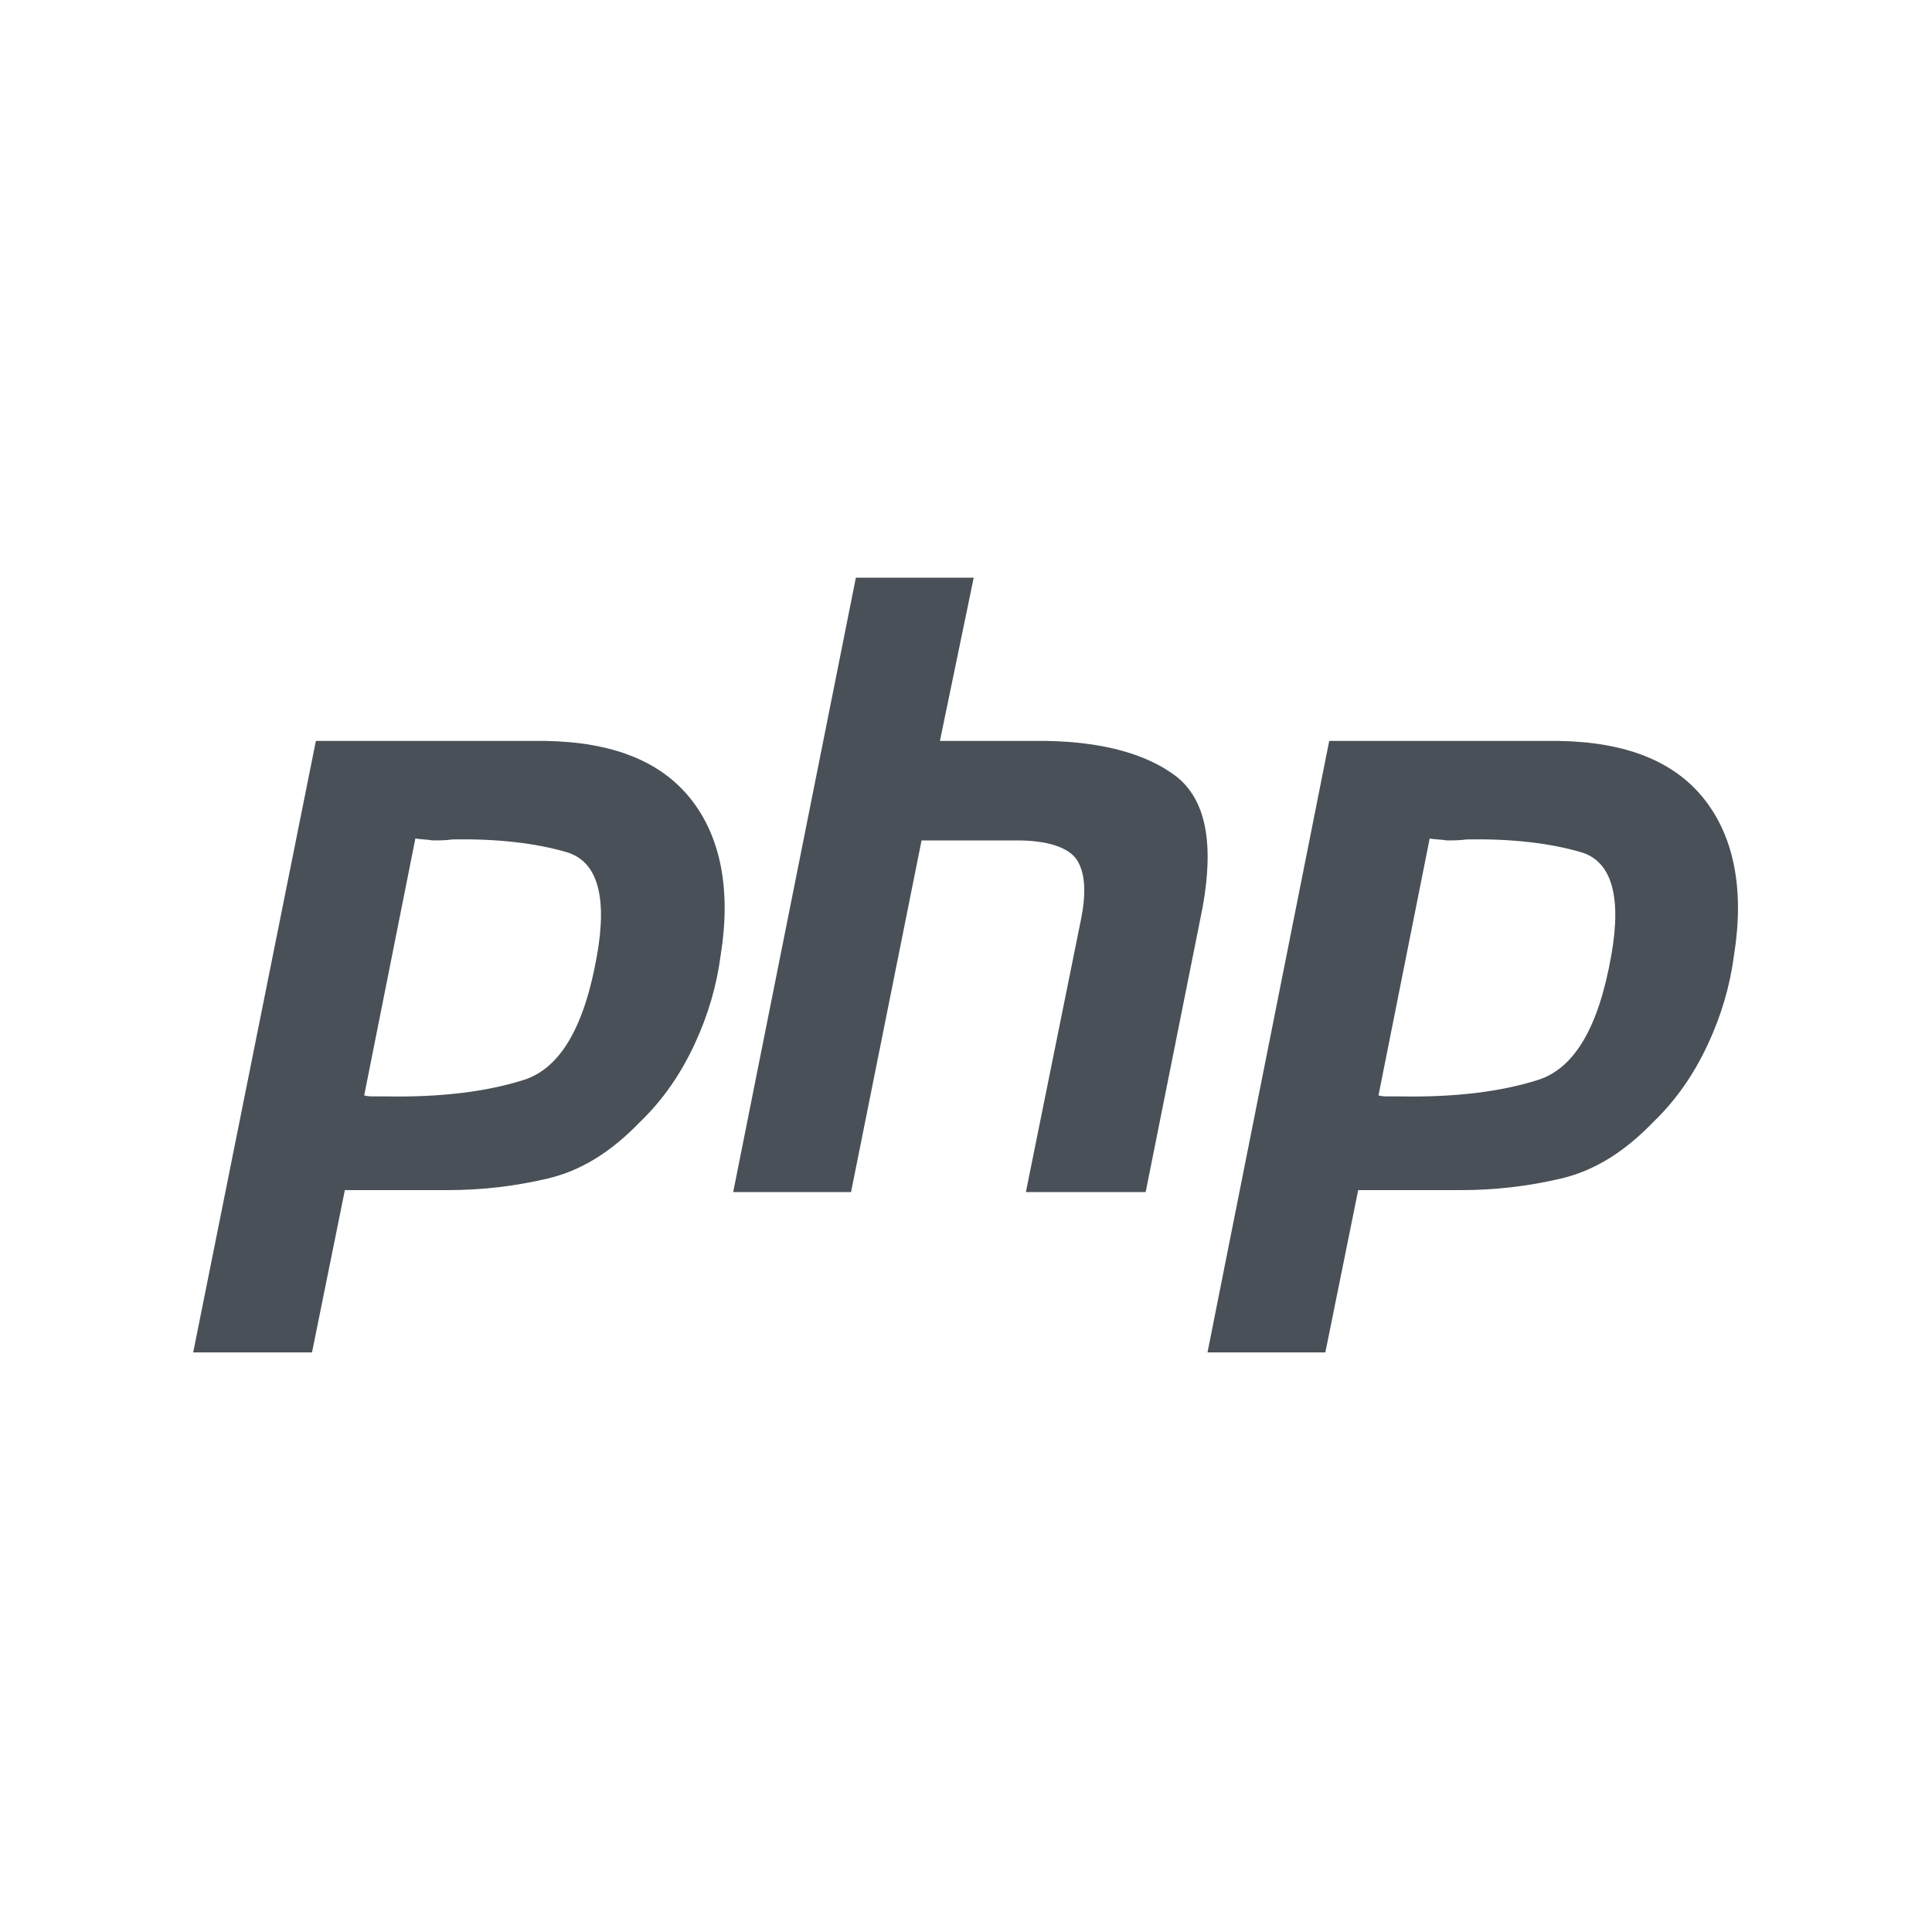
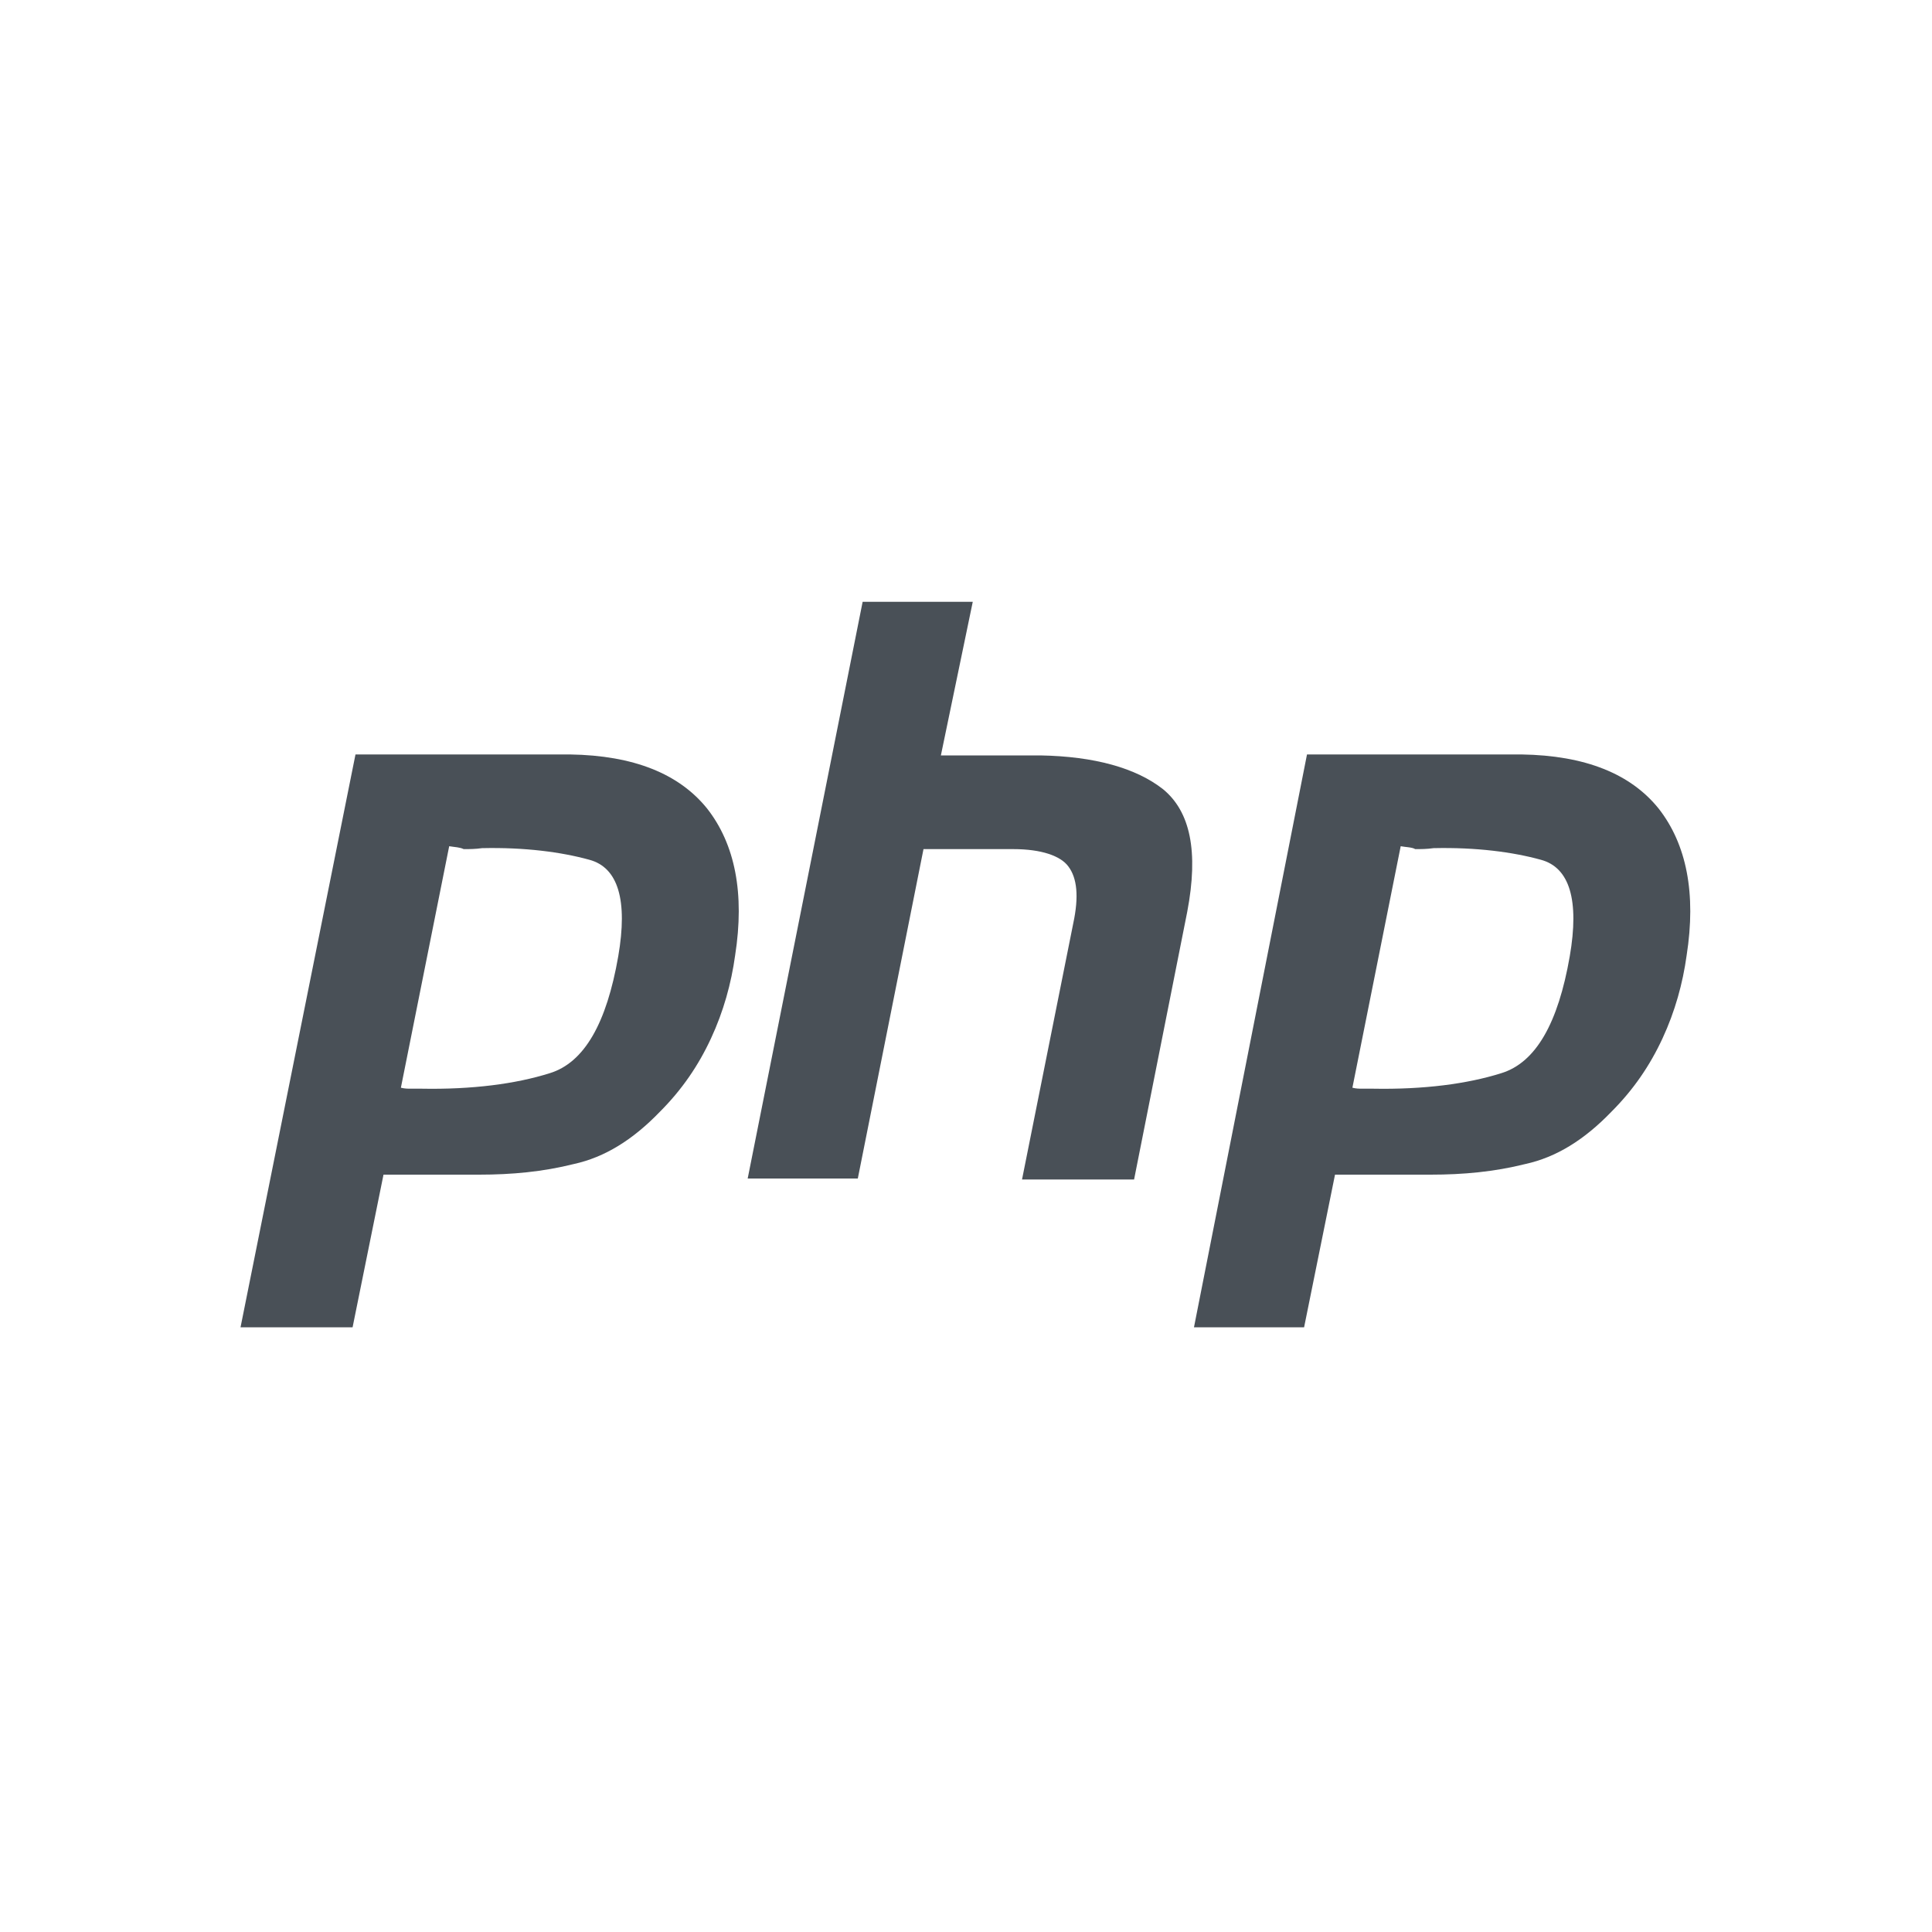
<svg xmlns="http://www.w3.org/2000/svg" version="1.1" id="Layer_1" x="0px" y="0px" viewBox="0 0 200 200" style="enable-background:new 0 0 200 200;" xml:space="preserve">
  <style type="text/css">
	.st0{display:none;}
	.st1{display:inline;fill:none;}
	.st2{display:inline;}
	.st3{fill:none;}
	.st4{fill:#495057;}
</style>
  <g id="Layer_1_1_" class="st0">
    <rect class="st1" width="200" height="200" />
    <g id="Livello_2" class="st2">
      <g id="Livello_1-2">
        <path d="M121.8,60.1c-9.7-9.4-18.9-18.6-21.6-29.1c-2.7,10.4-11.9,19.6-21.6,29.1c-14.4,14.4-30.8,30.8-30.8,55.4     c-0.7,28.8,22.4,53,51.2,53.5s53-22.4,53.5-51.2c0-0.7,0-1.5,0-2.2C152.6,90.9,136.2,74.5,121.8,60.1z M74.5,120.3     c-1.5,2-3,4.2-4,6.5c-0.2,0.2-0.5,0.7-1,0.7h-0.2c-1.2,0-2.5-2.2-2.5-2.2l0,0c-0.2-0.5-0.7-1.2-1-1.7l-0.2-0.5     c-3.2-7-0.5-16.7-0.5-16.7l0,0c1.2-4.7,3.5-9.4,6.2-13.4c1.7-2.5,3.7-5,5.7-7.5l2.5,2.5l11.7,11.9c0.5,0.5,0.5,1.2,0,1.7     L79,115.3l0,0L74.5,120.3z M100.6,154.6c-9.9,0-18.2-8.2-17.9-18.2c0-4.5,1.7-8.7,4.5-11.9c3.7-4.5,8.5-9,13.7-14.9     c6,6.5,9.9,10.7,13.7,15.7c0.2,0.2,0.5,0.7,0.7,1.2c2,3,3.2,6.5,3.2,10.2C118.8,146.6,110.6,154.6,100.6,154.6L100.6,154.6z      M134.7,125.7L134.7,125.7c-0.2,0.7-1,1.2-1.7,1.5h-0.2c-0.7-0.2-1.2-0.7-1.7-1.2l0,0c-3.2-4.7-6.7-9.2-10.7-13.2l-4.7-5     L99.6,91.4c-3.2-3-6.5-6.5-9.4-9.7c0-0.2-0.2-0.2-0.2-0.2c-0.5-0.7-1-1.5-1.2-2.5c0-0.2,0-0.2,0-0.5c-0.5-2.7,0.5-5.5,2.5-7.5     c3-3,6.2-6.2,9.2-9.4c3.2,3.5,6.7,7,10.2,10.4l0,0c7,6.5,13.2,13.7,18.9,21.4c4.7,6.7,7.2,14.4,7.2,22.6     C136.2,119,135.7,122.5,134.7,125.7z" />
      </g>
    </g>
  </g>
  <g id="Layer_2_1_" class="st0">
    <g id="W_Mark_2_" class="st2">
      <path d="M100,37c8.5,0,16.8,1.7,24.5,4.9c3.7,1.6,7.3,3.5,10.7,5.8c3.3,2.3,6.5,4.8,9.3,7.7c2.9,2.9,5.4,6,7.7,9.3    c2.3,3.4,4.2,7,5.8,10.7c3.3,7.8,4.9,16,4.9,24.5s-1.7,16.8-4.9,24.5c-1.6,3.7-3.5,7.3-5.8,10.7c-2.3,3.3-4.8,6.5-7.7,9.3    c-2.9,2.9-6,5.4-9.3,7.7c-3.4,2.3-7,4.2-10.7,5.8c-7.8,3.3-16,4.9-24.5,4.9s-16.8-1.7-24.5-4.9c-3.7-1.6-7.3-3.5-10.7-5.8    c-3.3-2.3-6.5-4.8-9.3-7.7c-2.9-2.9-5.4-6-7.7-9.3c-2.3-3.4-4.2-7-5.8-10.7c-3.3-7.8-4.9-16-4.9-24.5s1.7-16.8,4.9-24.5    c1.6-3.7,3.5-7.3,5.8-10.7c2.3-3.3,4.8-6.5,7.7-9.3c2.9-2.9,6-5.4,9.3-7.7c3.4-2.3,7-4.2,10.7-5.8C83.2,38.7,91.5,37,100,37     M100,33c-37,0-67,30-67,67s30,67,67,67s67-30,67-67S137,33,100,33L100,33z" />
      <g>
        <path d="M44.2,100c0,22.1,12.8,41.2,31.5,50.2L49,77.3C45.9,84.2,44.2,91.9,44.2,100z M137.7,97.2c0-6.9-2.5-11.7-4.6-15.4     c-2.8-4.6-5.5-8.5-5.5-13.1c0-5.1,3.9-9.9,9.4-9.9c0.2,0,0.5,0,0.7,0c-9.9-9.1-23.2-14.7-37.7-14.7c-19.5,0-36.7,10-46.7,25.2     c1.3,0,2.5,0.1,3.6,0.1c5.8,0,14.9-0.7,14.9-0.7c3-0.2,3.4,4.2,0.4,4.6c0,0-3,0.4-6.4,0.5l20.3,60.5l12.2-36.6l-8.7-23.8     c-3-0.2-5.9-0.5-5.9-0.5c-3-0.2-2.7-4.8,0.4-4.6c0,0,9.2,0.7,14.7,0.7c5.8,0,14.9-0.7,14.9-0.7c3-0.2,3.4,4.2,0.4,4.6     c0,0-3,0.4-6.4,0.5l20.2,60l5.8-18.3C136.2,107.6,137.7,102,137.7,97.2z M101,104.9l-16.8,48.7c5,1.5,10.3,2.3,15.8,2.3     c6.5,0,12.7-1.1,18.5-3.2c-0.1-0.2-0.3-0.5-0.4-0.8L101,104.9z M149,73.2c0.2,1.8,0.4,3.7,0.4,5.7c0,5.7-1.1,12-4.2,20     l-17.1,49.3c16.6-9.7,27.8-27.7,27.8-48.3C155.8,90.3,153.4,81.2,149,73.2z" />
      </g>
    </g>
    <rect class="st1" width="200" height="200" />
  </g>
  <g id="Layer_3" class="st0">
    <g class="st2">
      <path d="M135.1,126.1c-2,0.7-3.6,0.8-5.7,0.8c-17.5,0-43.3-61.3-43.3-81.6c0-7.5,1.8-10,4.3-12.1c-21.5,2.5-47.2,10.3-55.5,20.3    C33,55.9,32,59.9,32,64.9c0,31.8,33.9,104,57.8,104C101,169,119.7,150.8,135.1,126.1" />
      <path d="M123.8,31c22.1,0,44.2,3.6,44.2,16.1c0,25.4-16.1,56-24.3,56c-14.6,0-32.9-40.8-32.9-61.1C111,32.8,114.6,31,123.8,31" />
    </g>
    <rect class="st1" width="200" height="200" />
  </g>
  <g id="Layer_4">
    <rect class="st3" width="200" height="200" />
    <g>
-       <path class="st4" d="M32.7,76.7h23.7c7,0.1,12,2.1,15.1,6s4.2,9.4,3.1,16.2c-0.4,3.1-1.3,6.2-2.7,9.2c-1.4,3-3.2,5.7-5.7,8.1    c-3,3.1-6.1,5-9.5,5.8s-6.8,1.2-10.4,1.2H35.7L32.3,140H20L32.7,76.7L32.7,76.7 M43,86.8l-5.3,26.6c0.4,0.1,0.7,0.1,1.1,0.1    c0.4,0,0.8,0,1.2,0c5.7,0.1,10.4-0.5,14.2-1.7s6.3-5.5,7.6-12.9c1.1-6.2,0-9.8-3.2-10.7c-3.1-0.9-7.1-1.4-11.8-1.3    c-0.7,0.1-1.4,0.1-2,0.1C44.2,86.9,43.6,86.9,43,86.8L43,86.8" />
-       <path class="st4" d="M88.6,59.8h12.2l-3.5,16.9h11c6,0.1,10.5,1.4,13.5,3.7c3,2.4,3.9,6.8,2.7,13.5l-5.9,29.5h-12.4l5.7-28.2    c0.6-3,0.4-5-0.5-6.3c-0.9-1.2-3-1.9-6.1-1.9l-9.9,0l-7.3,36.4H75.9L88.6,59.8L88.6,59.8" />
-       <path class="st4" d="M137.6,76.7h23.7c7,0.1,12,2.1,15.1,6s4.2,9.4,3.1,16.2c-0.4,3.1-1.3,6.2-2.7,9.2s-3.2,5.7-5.7,8.1    c-3,3.1-6.1,5-9.5,5.8s-6.8,1.2-10.4,1.2h-10.6l-3.4,16.8H125L137.6,76.7L137.6,76.7 M148,86.8l-5.3,26.6c0.4,0.1,0.7,0.1,1.1,0.1    c0.4,0,0.8,0,1.2,0c5.7,0.1,10.4-0.5,14.2-1.7s6.3-5.5,7.6-12.9c1.1-6.2,0-9.8-3.2-10.7c-3.1-0.9-7.1-1.4-11.8-1.3    c-0.7,0.1-1.4,0.1-2,0.1C149.2,86.9,148.5,86.9,148,86.8L148,86.8" />
+       <path class="st4" d="M36.8,78.1h22.2c6.6,0.1,11.3,2,14.2,5.6c2.9,3.7,3.9,8.8,2.9,15.2c-0.4,2.9-1.2,5.8-2.5,8.6    c-1.3,2.8-3,5.3-5.3,7.6c-2.8,2.9-5.7,4.7-8.9,5.4c-3.2,0.8-6.4,1.1-9.8,1.1h-9.9l-3.2,15.8H24.9L36.8,78.1L36.8,78.1 M46.5,87.6    l-5,25c0.4,0.1,0.7,0.1,1,0.1s0.8,0,1.1,0c5.3,0.1,9.8-0.5,13.3-1.6c3.6-1.1,5.9-5.2,7.1-12.1c1-5.8,0-9.2-3-10    c-2.9-0.8-6.7-1.3-11.1-1.2c-0.7,0.1-1.3,0.1-1.9,0.1C47.6,87.7,47.1,87.7,46.5,87.6L46.5,87.6" />
+       <path class="st4" d="M89.3,62.3h11.4l-3.3,15.9h10.3c5.6,0.1,9.9,1.3,12.7,3.5c2.8,2.3,3.7,6.4,2.5,12.7l-5.5,27.7h-11.6l5.3-26.5    c0.6-2.8,0.4-4.7-0.5-5.9c-0.8-1.1-2.8-1.8-5.7-1.8h-9.3L88.8,122H77.4L89.3,62.3L89.3,62.3" />
+       <path class="st4" d="M135.3,78.1h22.2c6.6,0.1,11.3,2,14.2,5.6c2.9,3.7,3.9,8.8,2.9,15.2c-0.4,2.9-1.2,5.8-2.5,8.6    c-1.3,2.8-3,5.3-5.3,7.6c-2.8,2.9-5.7,4.7-8.9,5.4c-3.2,0.8-6.4,1.1-9.8,1.1h-9.9l-3.2,15.8h-11.4L135.3,78.1L135.3,78.1     M145,87.6l-5,25c0.4,0.1,0.7,0.1,1,0.1s0.8,0,1.1,0c5.3,0.1,9.8-0.5,13.3-1.6c3.6-1.1,5.9-5.2,7.1-12.1c1-5.8,0-9.2-3-10    c-2.9-0.8-6.7-1.3-11.1-1.2c-0.7,0.1-1.3,0.1-1.9,0.1C146.2,87.7,145.5,87.7,145,87.6L145,87.6" />
    </g>
  </g>
</svg>
